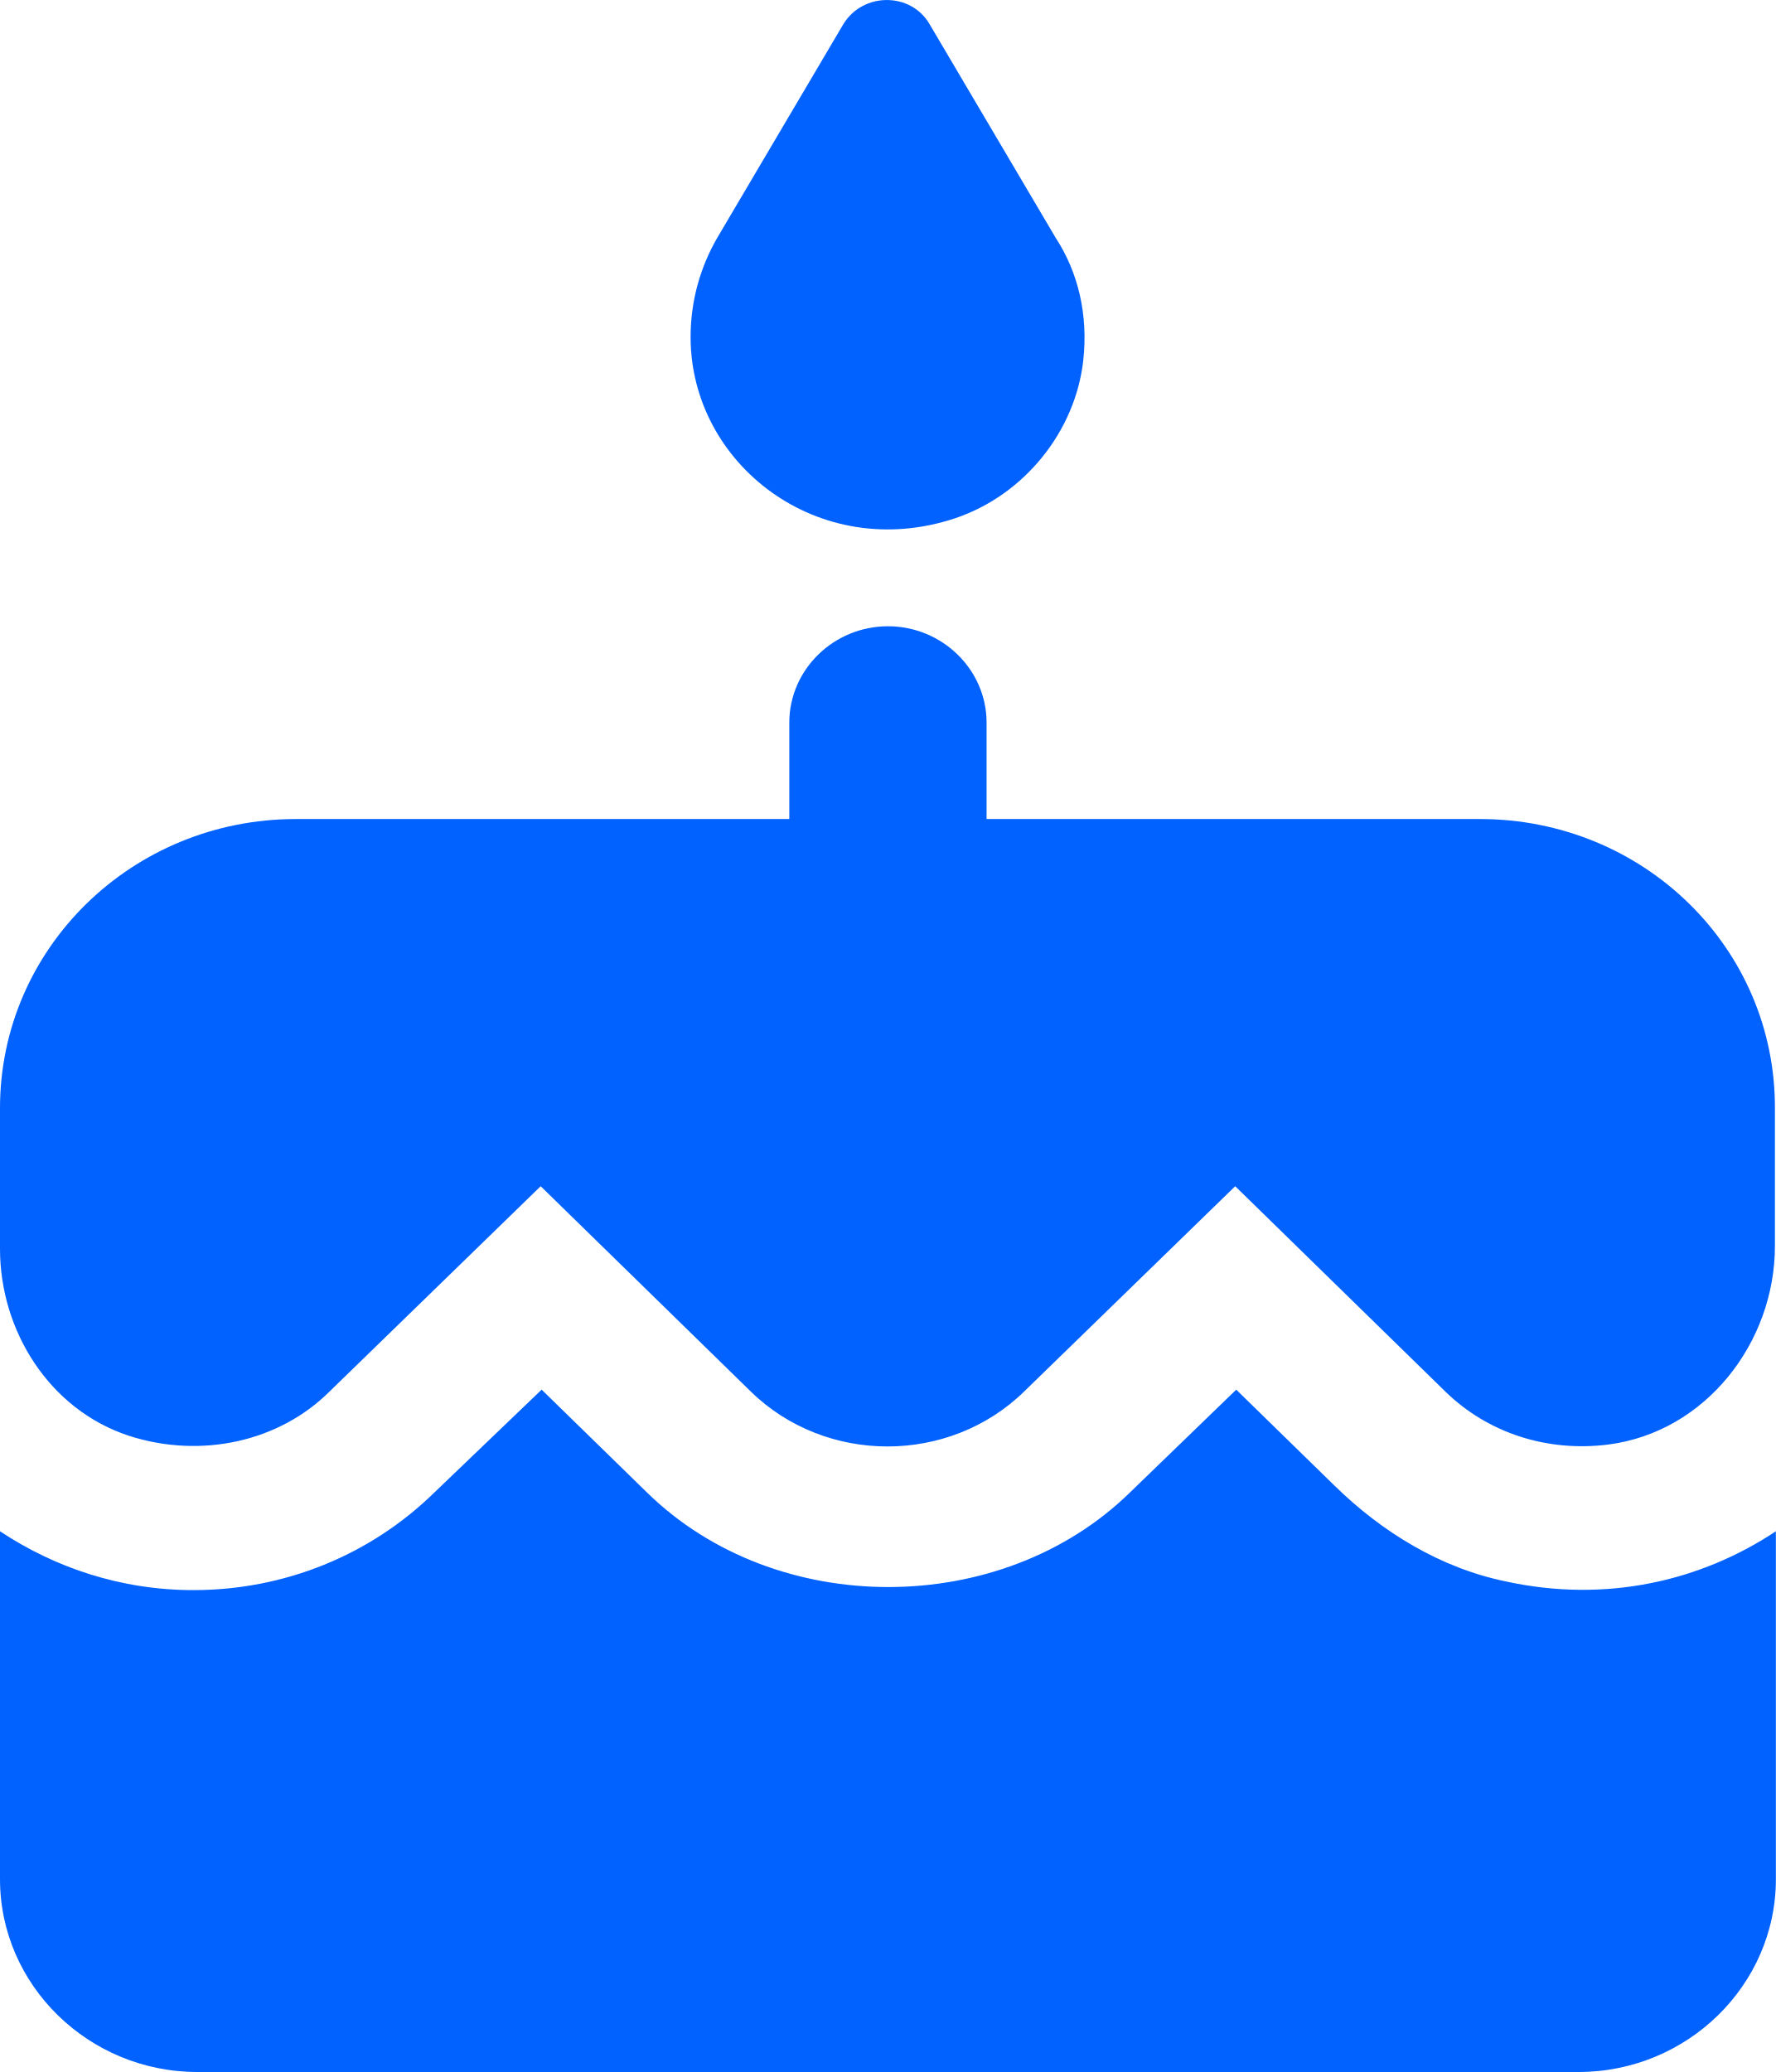
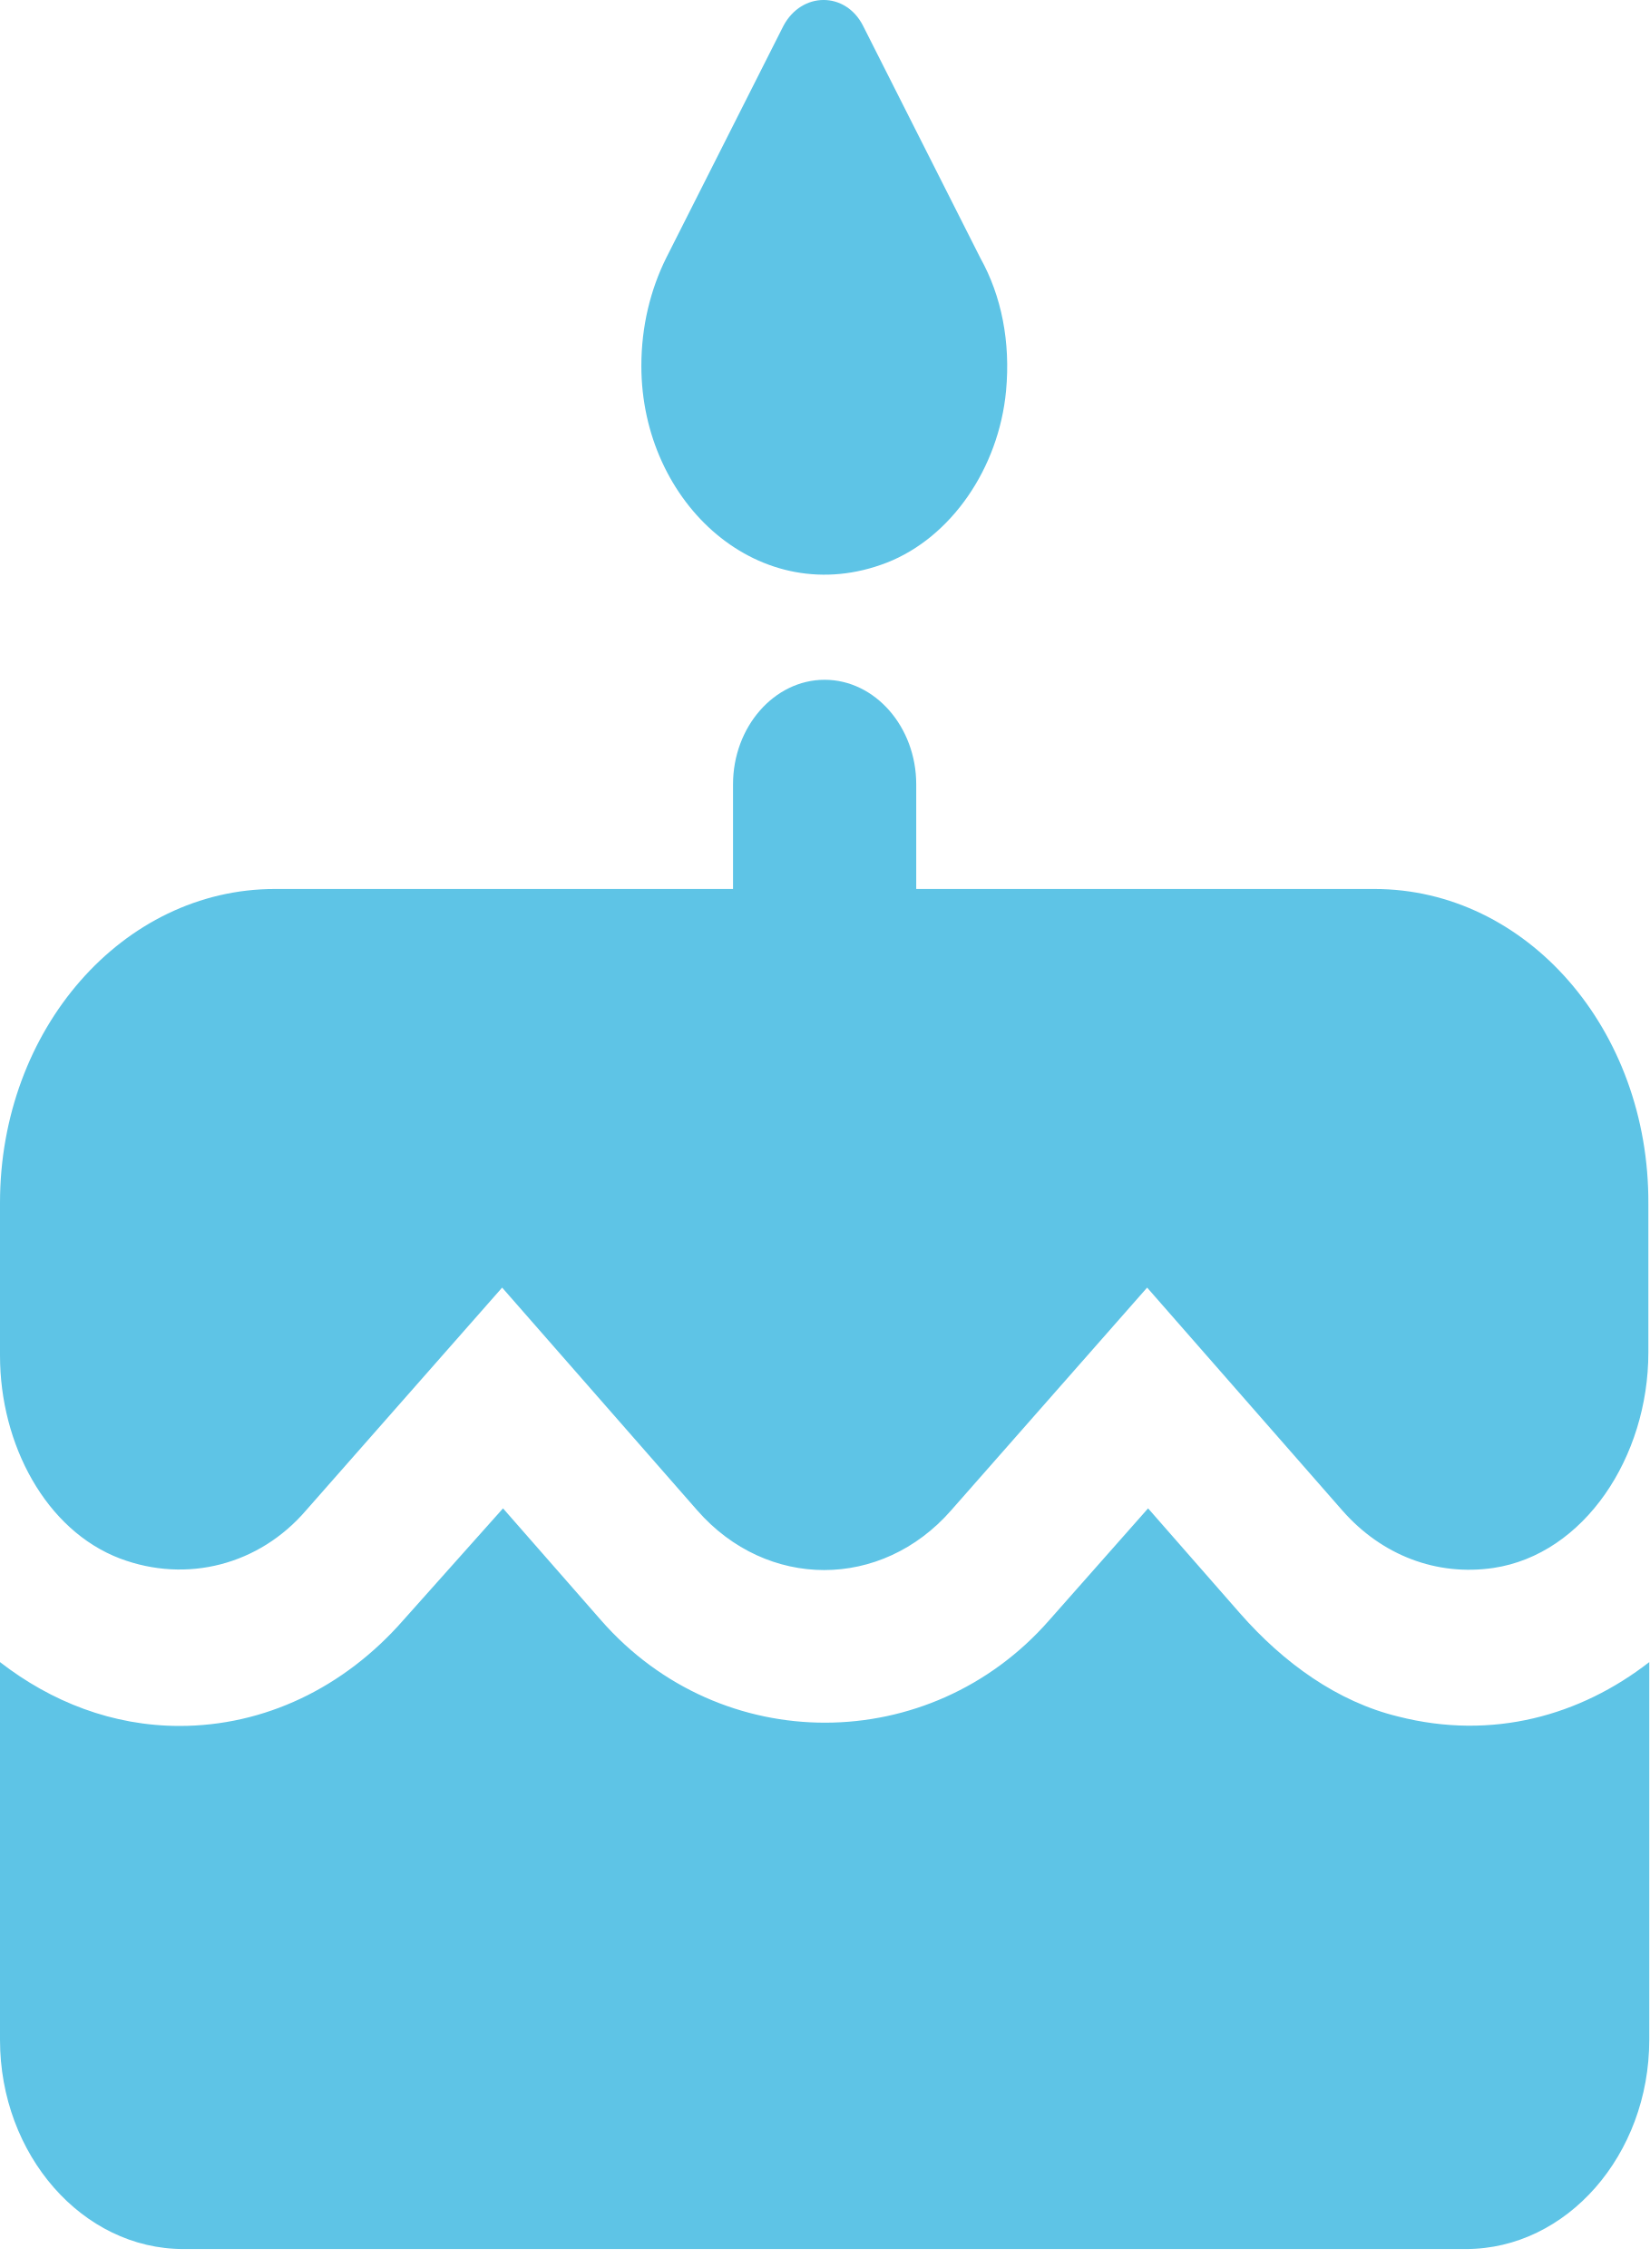
- <svg xmlns="http://www.w3.org/2000/svg" width="24" height="28" viewBox="0 0 24 28" fill="none">
-   <path d="M12.907 7.004C13.84 6.691 14.533 5.832 14.64 4.868C14.707 4.256 14.573 3.683 14.267 3.214L12.56 0.322C12.307 -0.107 11.667 -0.107 11.4 0.322L9.693 3.214C9.467 3.605 9.333 4.06 9.333 4.555C9.333 6.275 11.067 7.616 12.907 7.004ZM18.04 20.081L16.707 18.779L15.267 20.172C13.533 21.865 10.493 21.878 8.747 20.172L7.32 18.779L5.867 20.172C5 21.019 3.84 21.488 2.613 21.488C1.64 21.488 0.747 21.188 0 20.693V25.395C0 26.828 1.2 28 2.667 28H21.333C22.8 28 24 26.828 24 25.395V20.693C23 21.357 21.72 21.67 20.347 21.37C19.467 21.188 18.68 20.706 18.04 20.081ZM20 11.068H13.333V9.765C13.333 9.049 12.733 8.463 12 8.463C11.267 8.463 10.667 9.049 10.667 9.765V11.068H4C1.787 11.068 0 12.813 0 14.975V16.877C0 17.984 0.667 19.052 1.747 19.404C2.72 19.716 3.773 19.482 4.453 18.805L7.307 16.03L10.147 18.805C11.16 19.794 12.827 19.794 13.84 18.805L16.693 16.03L19.533 18.805C20.107 19.365 20.907 19.625 21.733 19.521C23.053 19.352 23.987 18.14 23.987 16.838V14.988C24 12.813 22.213 11.068 20 11.068Z" fill="#0262FF" />
+ <svg xmlns="http://www.w3.org/2000/svg" width="24" height="33" viewBox="0 0 24 33" fill="none">
+   <path d="M12.907 8.186C13.84 7.82 14.533 6.816 14.64 5.689C14.707 4.974 14.573 4.304 14.267 3.756L12.56 0.377C12.307 -0.126 11.667 -0.126 11.4 0.377L9.693 3.756C9.467 4.213 9.333 4.746 9.333 5.324C9.333 7.333 11.067 8.901 12.907 8.186ZM18.04 23.469L16.707 21.947L15.267 23.576C13.533 25.554 10.493 25.57 8.747 23.576L7.32 21.947L5.867 23.576C5 24.565 3.84 25.113 2.613 25.113C1.64 25.113 0.747 24.763 0 24.184V29.68C0 31.354 1.2 32.724 2.667 32.724H21.333C22.8 32.724 24 31.354 24 29.68V24.184C23 24.961 21.72 25.326 20.347 24.976C19.467 24.763 18.68 24.2 18.04 23.469ZM20 12.935H13.333V11.413C13.333 10.576 12.733 9.891 12 9.891C11.267 9.891 10.667 10.576 10.667 11.413V12.935H4C1.787 12.935 0 14.975 0 17.502V19.724C0 21.018 0.667 22.266 1.747 22.677C2.72 23.043 3.773 22.769 4.453 21.977L7.307 18.735L10.147 21.977C11.16 23.134 12.827 23.134 13.84 21.977L16.693 18.735L19.533 21.977C20.107 22.632 20.907 22.936 21.733 22.814C23.053 22.616 23.987 21.201 23.987 19.679V17.517C24 14.975 22.213 12.935 20 12.935Z" fill="#5EC4E6" />
</svg>
